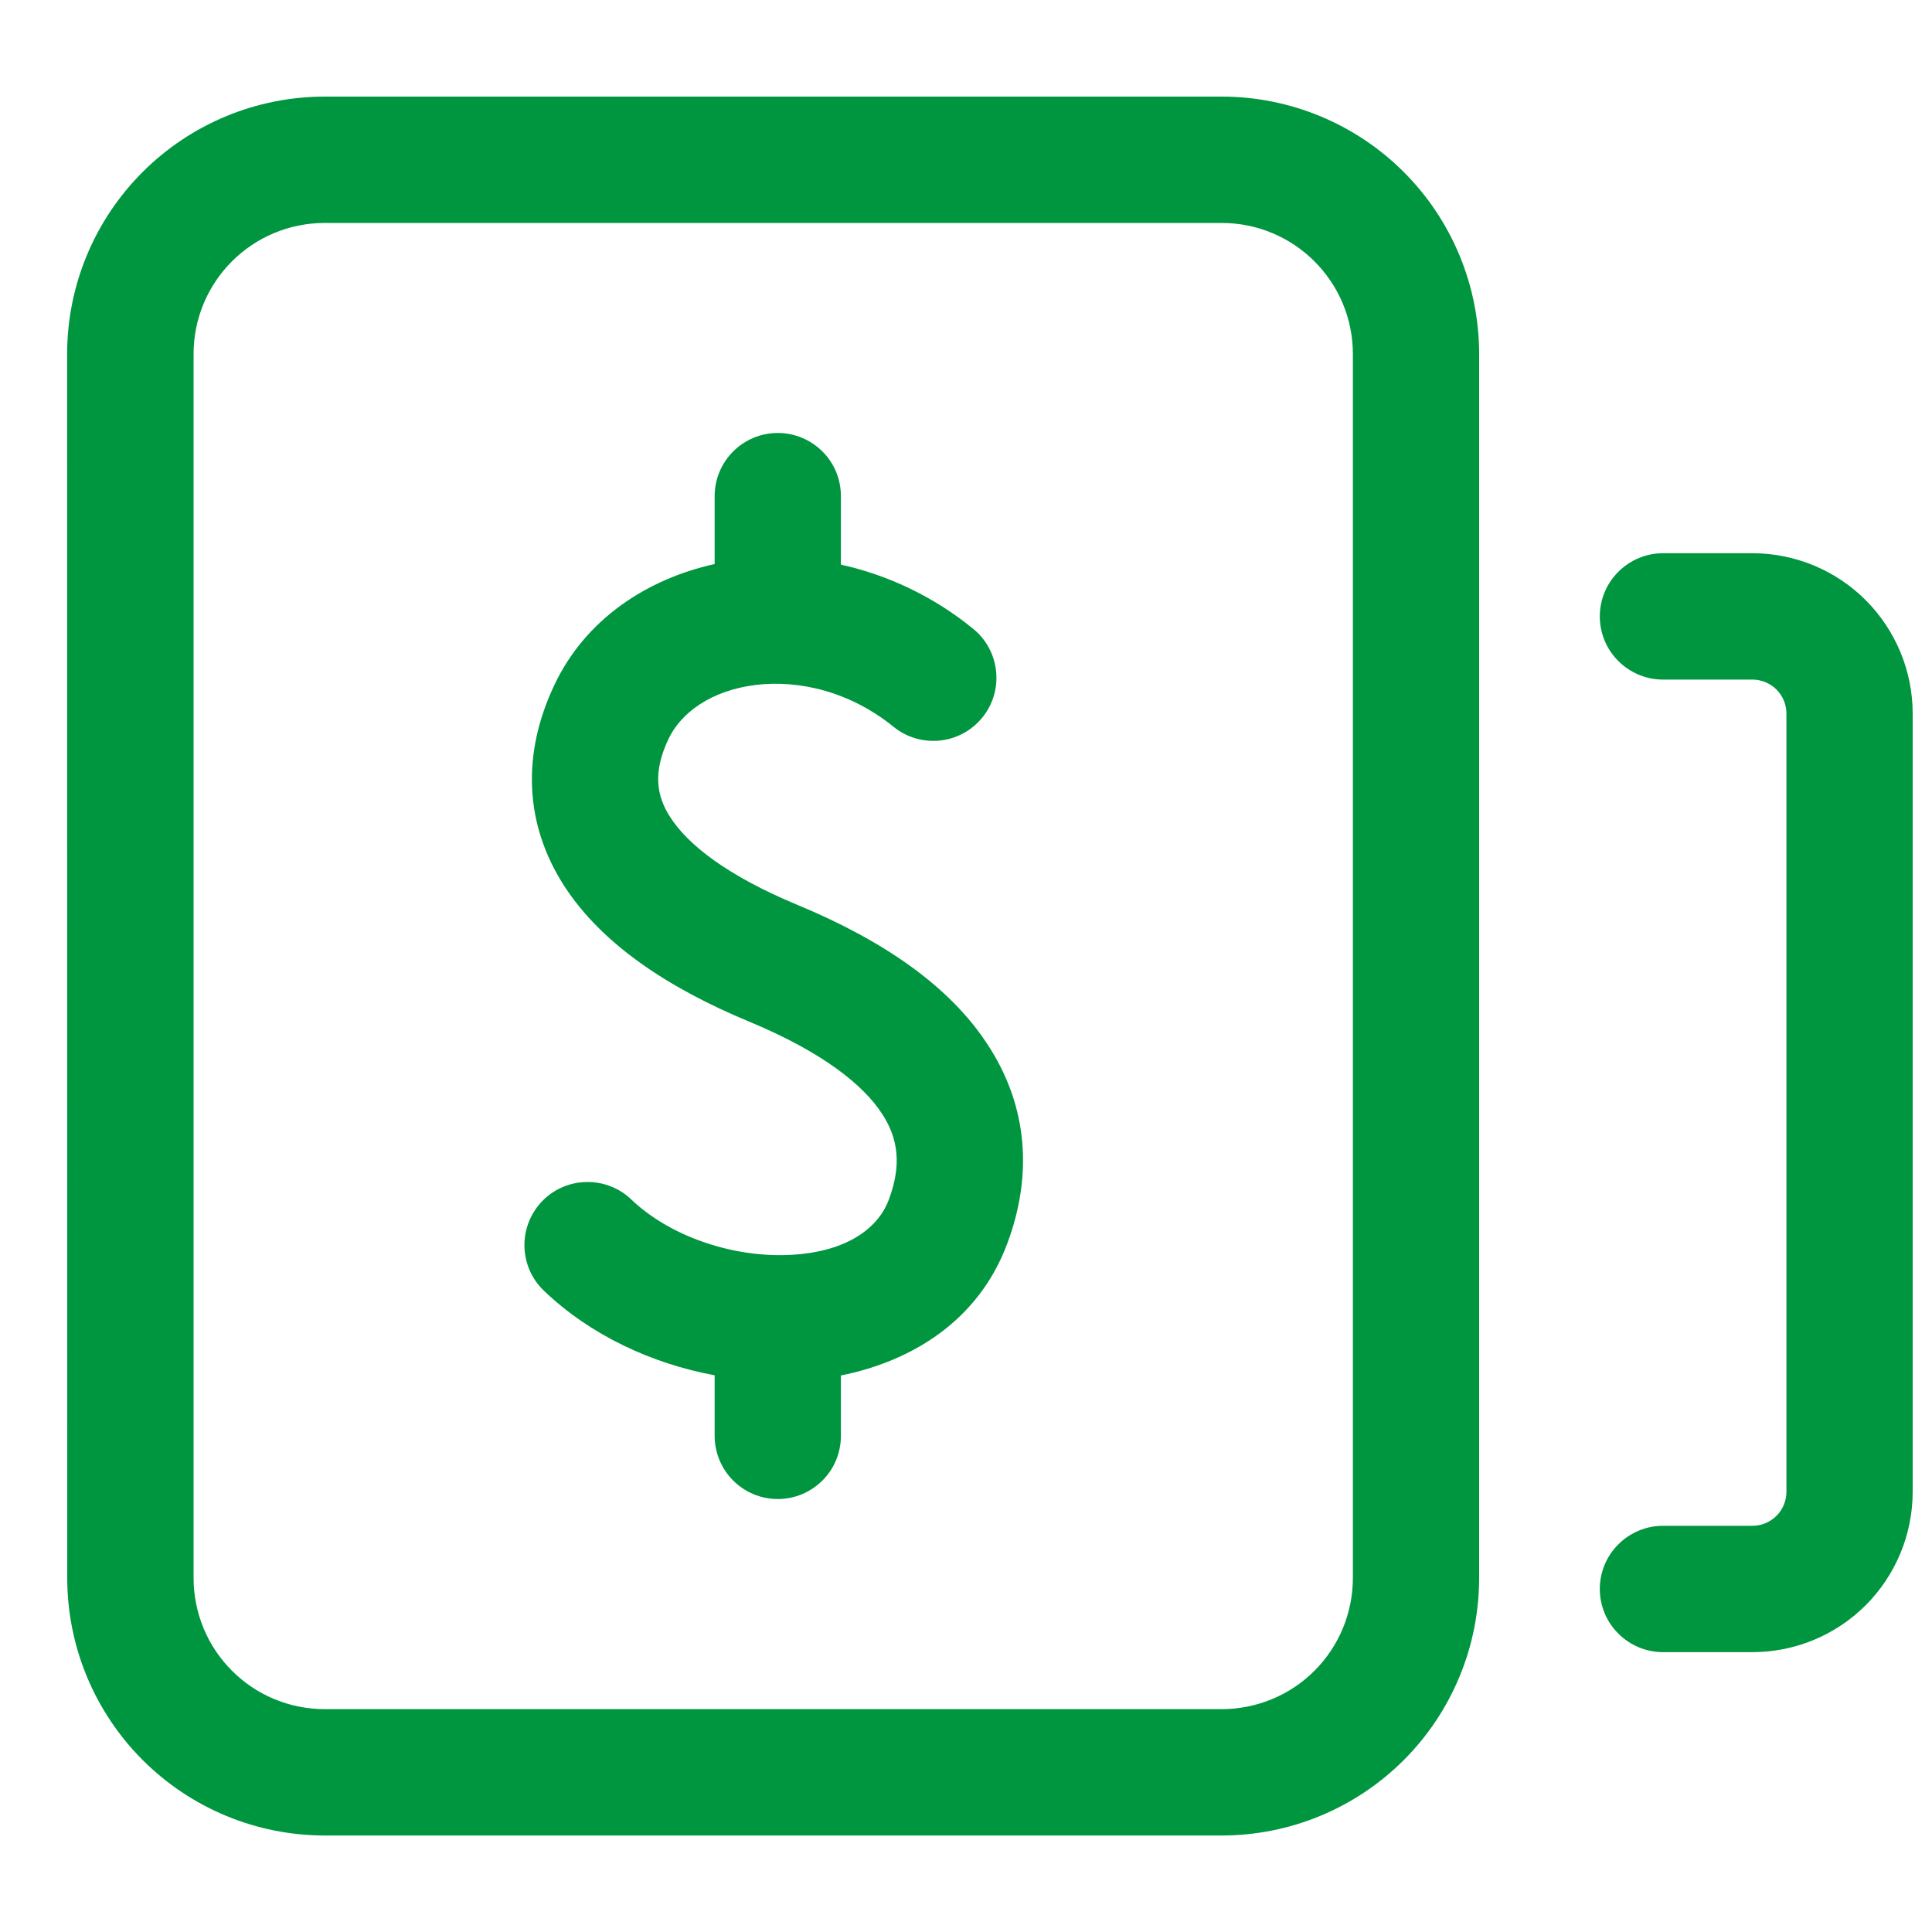
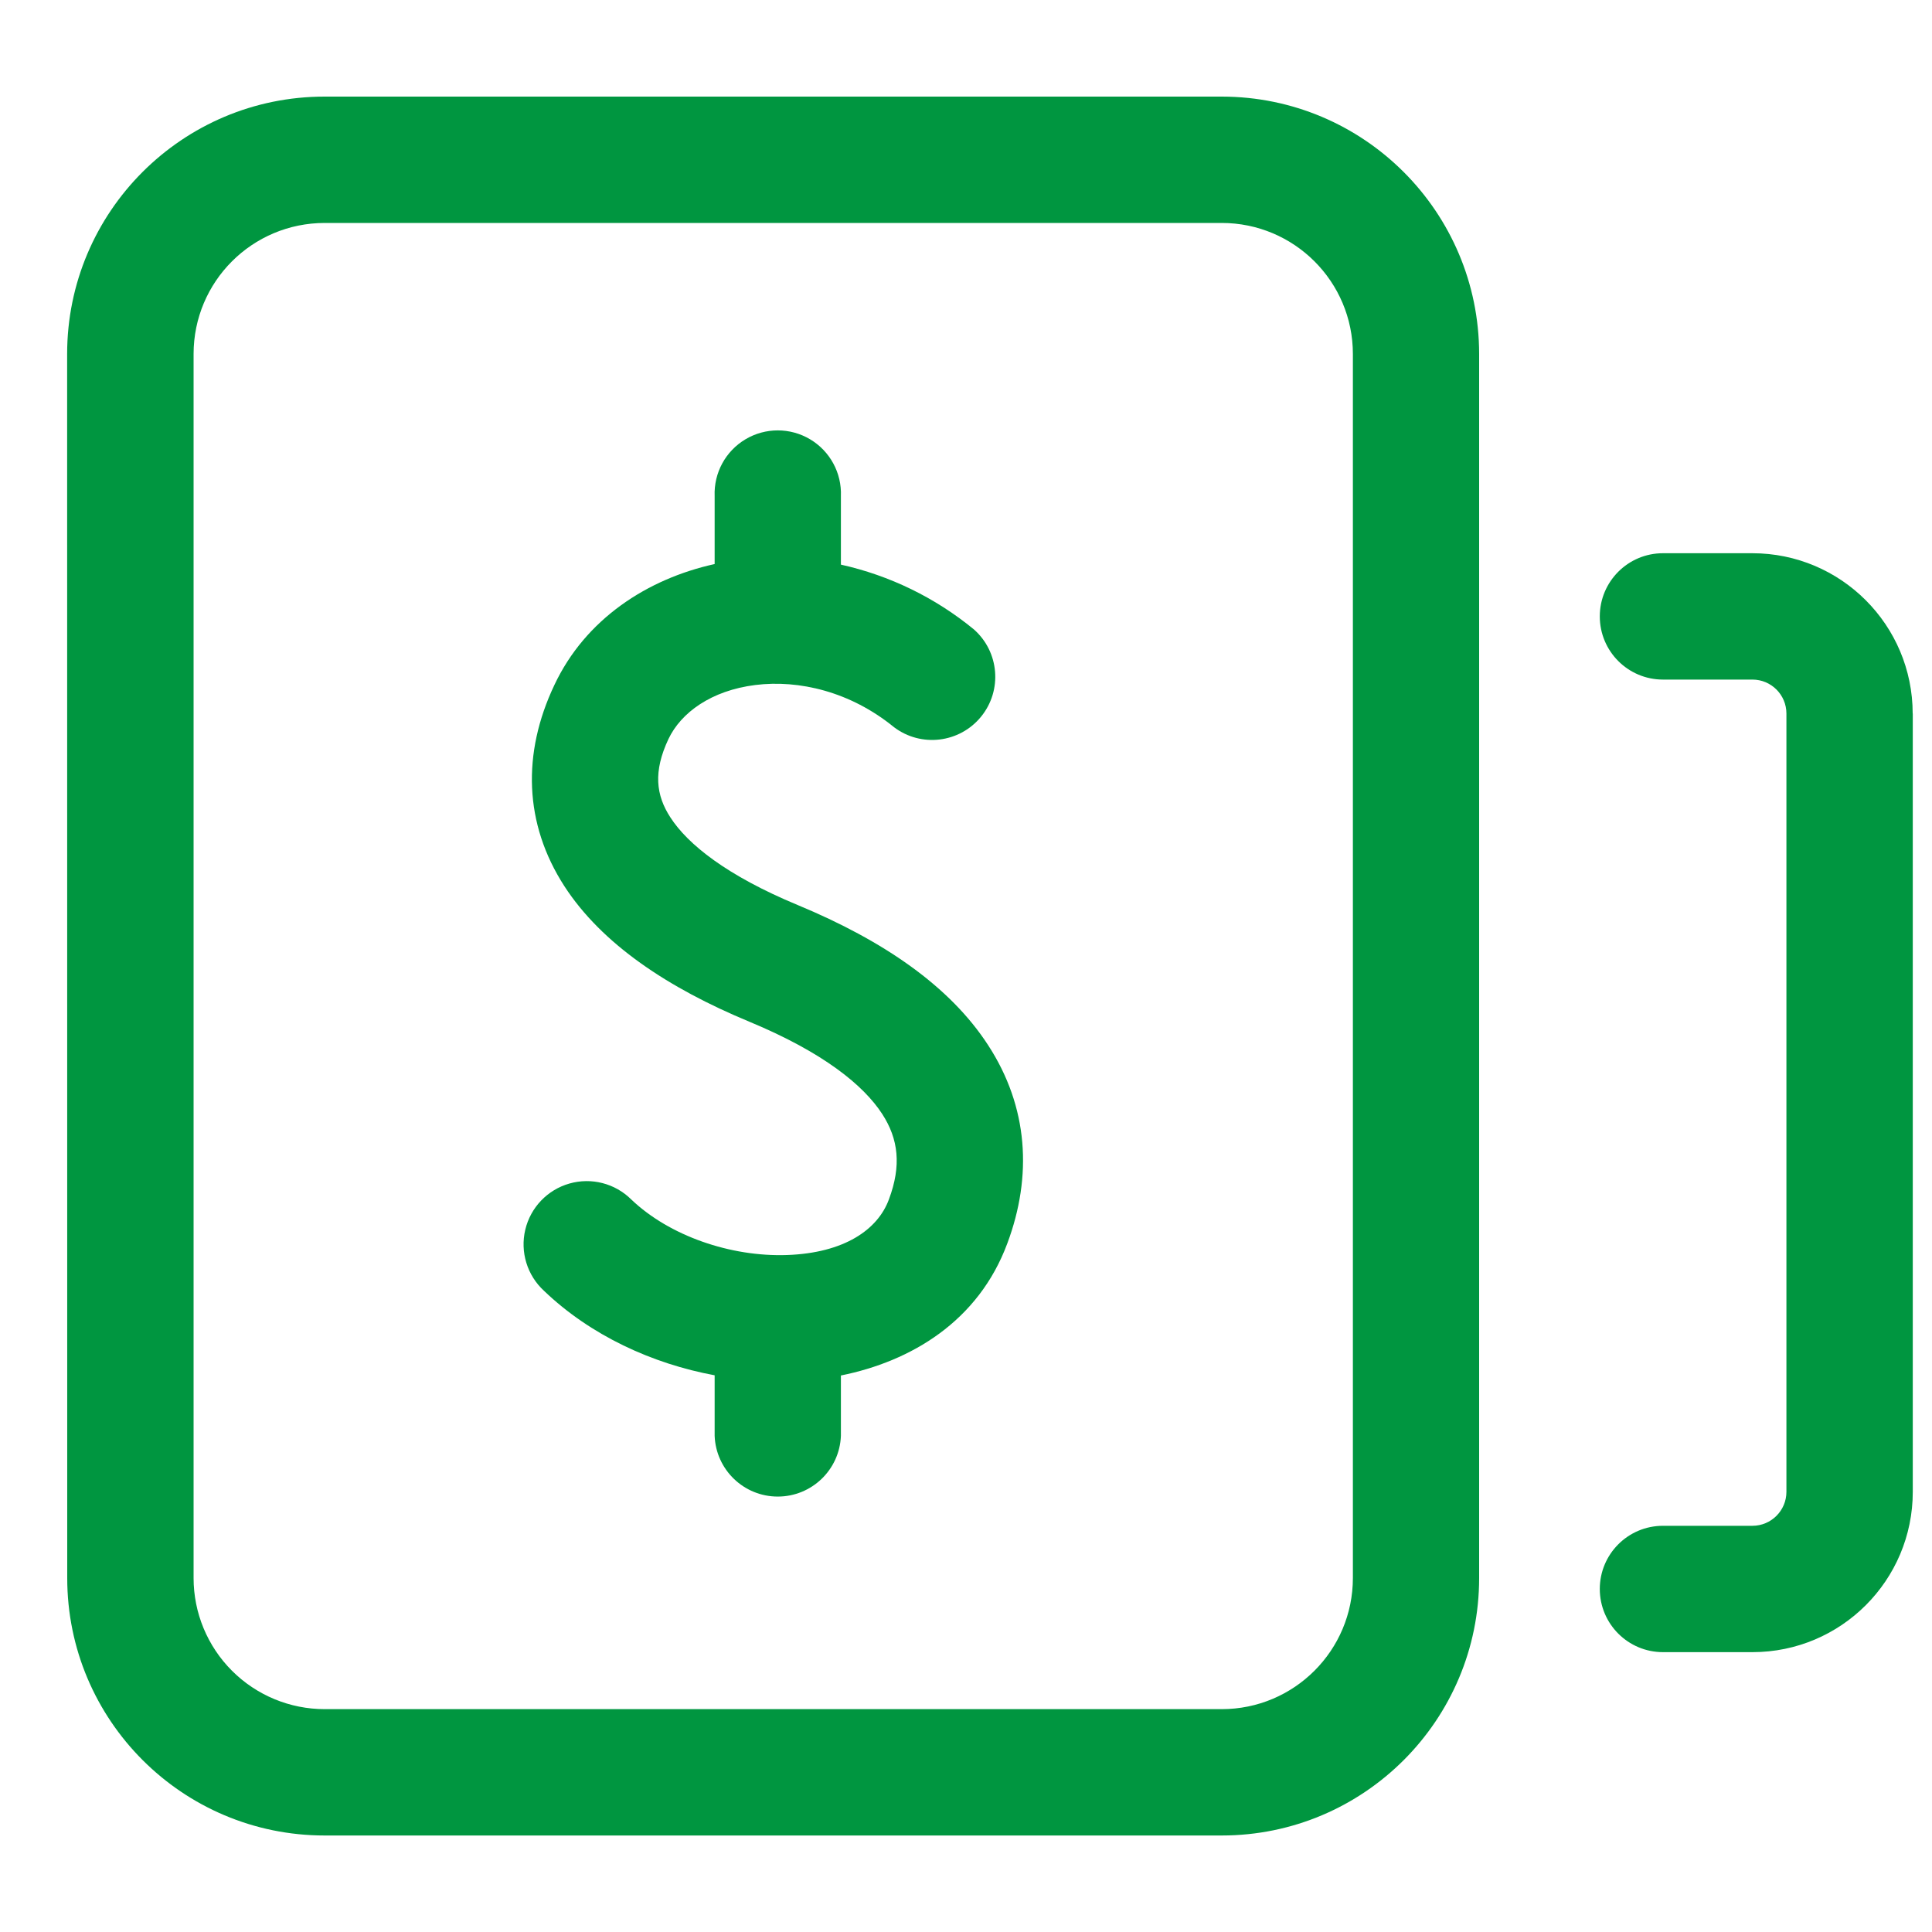
- <svg xmlns="http://www.w3.org/2000/svg" width="20" height="20" viewBox="0 0 20 20" fill="none">
-   <path d="M10.081 6.515C9.682 6.187 9.21 5.957 8.705 5.845V5.136C8.705 4.962 8.637 4.796 8.514 4.674C8.391 4.551 8.225 4.482 8.052 4.482C7.878 4.482 7.712 4.551 7.589 4.674C7.467 4.796 7.398 4.962 7.398 5.136V5.839C6.703 5.992 6.06 6.407 5.738 7.093C5.404 7.798 5.424 8.526 5.842 9.173C6.23 9.772 6.914 10.227 7.758 10.577C8.527 10.897 8.94 11.236 9.132 11.531C9.301 11.79 9.333 12.066 9.202 12.416C9.087 12.729 8.74 12.971 8.147 12.992C7.563 13.012 6.93 12.794 6.535 12.417C6.473 12.357 6.4 12.311 6.32 12.28C6.24 12.249 6.154 12.234 6.068 12.236C5.982 12.238 5.898 12.256 5.819 12.291C5.74 12.325 5.669 12.375 5.61 12.437C5.551 12.499 5.504 12.573 5.473 12.653C5.442 12.733 5.427 12.818 5.429 12.904C5.431 12.99 5.45 13.075 5.484 13.153C5.519 13.232 5.569 13.303 5.631 13.362C6.114 13.824 6.751 14.117 7.398 14.237V14.864C7.398 15.037 7.467 15.204 7.589 15.326C7.712 15.449 7.878 15.518 8.052 15.518C8.225 15.518 8.391 15.449 8.514 15.326C8.637 15.204 8.705 15.037 8.705 14.864V14.239C9.43 14.093 10.128 13.68 10.428 12.871C10.688 12.174 10.646 11.459 10.227 10.818C9.833 10.21 9.147 9.738 8.259 9.369C7.521 9.063 7.119 8.74 6.94 8.462C6.79 8.232 6.761 7.987 6.92 7.65C7.049 7.378 7.362 7.148 7.819 7.091C8.27 7.035 8.803 7.159 9.255 7.528C9.389 7.635 9.561 7.684 9.731 7.666C9.902 7.648 10.059 7.563 10.168 7.429C10.277 7.296 10.329 7.125 10.312 6.954C10.296 6.783 10.213 6.625 10.081 6.515Z" fill="#009640" />
-   <path fill-rule="evenodd" clip-rule="evenodd" d="M0.696 16.335C0.696 17.042 0.977 17.72 1.477 18.22C1.977 18.72 2.655 19.001 3.362 19.001H12.647C13.354 19.001 14.032 18.72 14.532 18.22C15.032 17.72 15.312 17.042 15.312 16.335V3.665C15.312 2.958 15.032 2.281 14.532 1.781C14.032 1.281 13.354 1 12.647 1H3.361C2.654 1 1.976 1.281 1.476 1.781C0.976 2.281 0.695 2.958 0.695 3.665L0.696 16.335ZM3.362 17.693C3.183 17.693 3.007 17.658 2.842 17.59C2.677 17.522 2.528 17.422 2.402 17.296C2.275 17.169 2.175 17.02 2.107 16.855C2.039 16.69 2.004 16.514 2.004 16.335V3.665C2.004 2.915 2.611 2.308 3.362 2.308H12.647C13.396 2.308 14.005 2.915 14.005 3.665V16.335C14.005 16.695 13.862 17.041 13.607 17.296C13.353 17.55 13.007 17.693 12.647 17.693H3.362Z" fill="#009640" />
-   <path d="M19.8 7.387C19.8 6.947 19.625 6.525 19.314 6.213C19.003 5.902 18.581 5.727 18.141 5.727H17.215C17.042 5.727 16.876 5.796 16.753 5.919C16.63 6.041 16.561 6.208 16.561 6.381C16.561 6.554 16.63 6.721 16.753 6.843C16.876 6.966 17.042 7.035 17.215 7.035H18.141C18.234 7.035 18.323 7.072 18.39 7.138C18.456 7.204 18.493 7.293 18.493 7.387V15.443C18.493 15.537 18.456 15.626 18.39 15.692C18.323 15.758 18.234 15.795 18.141 15.795H17.215C17.042 15.795 16.876 15.864 16.753 15.987C16.63 16.109 16.561 16.276 16.561 16.449C16.561 16.622 16.63 16.789 16.753 16.911C16.876 17.034 17.042 17.103 17.215 17.103H18.141C18.581 17.103 19.003 16.928 19.314 16.617C19.625 16.305 19.8 15.883 19.8 15.443V7.387Z" fill="#009640" />
+ <svg xmlns="http://www.w3.org/2000/svg" width="20" height="20" fill="none">
+   <path d="M10.081 6.515a3.295 3.295 0 0 0-1.376-.67v-.71a.654.654 0 1 0-1.307 0v.704c-.695.153-1.338.568-1.66 1.254-.334.705-.314 1.433.104 2.08.388.599 1.072 1.054 1.916 1.404.77.32 1.182.659 1.374.954.169.26.201.535.07.885-.115.313-.462.555-1.055.576-.584.02-1.217-.198-1.612-.575a.654.654 0 1 0-.904.945c.482.462 1.12.755 1.767.875v.627a.654.654 0 0 0 1.307 0v-.625c.725-.146 1.423-.559 1.723-1.368.26-.697.218-1.412-.2-2.053-.395-.608-1.081-1.08-1.97-1.449-.737-.306-1.139-.63-1.318-.907-.15-.23-.179-.475-.02-.812.129-.272.442-.502.9-.559.45-.056.983.068 1.435.437a.654.654 0 0 0 .826-1.013Z" fill="#009640" />
+   <path fill-rule="evenodd" clip-rule="evenodd" d="M.696 16.335a2.665 2.665 0 0 0 2.666 2.666h9.285a2.665 2.665 0 0 0 2.665-2.666V3.665A2.666 2.666 0 0 0 12.648 1H3.361A2.665 2.665 0 0 0 .695 3.665l.001 12.67Zm2.666 1.358a1.357 1.357 0 0 1-1.358-1.358V3.665c0-.75.607-1.357 1.358-1.357h9.285c.75 0 1.358.607 1.358 1.357v12.67a1.358 1.358 0 0 1-1.358 1.358H3.362Z" fill="#009640" />
+   <path d="M19.8 7.387a1.66 1.66 0 0 0-1.66-1.66h-.925a.654.654 0 1 0 0 1.308h.926a.352.352 0 0 1 .352.352v8.056a.352.352 0 0 1-.352.352h-.926a.654.654 0 0 0 0 1.308h.926a1.66 1.66 0 0 0 1.66-1.66V7.387Z" fill="#009640" />
</svg>
